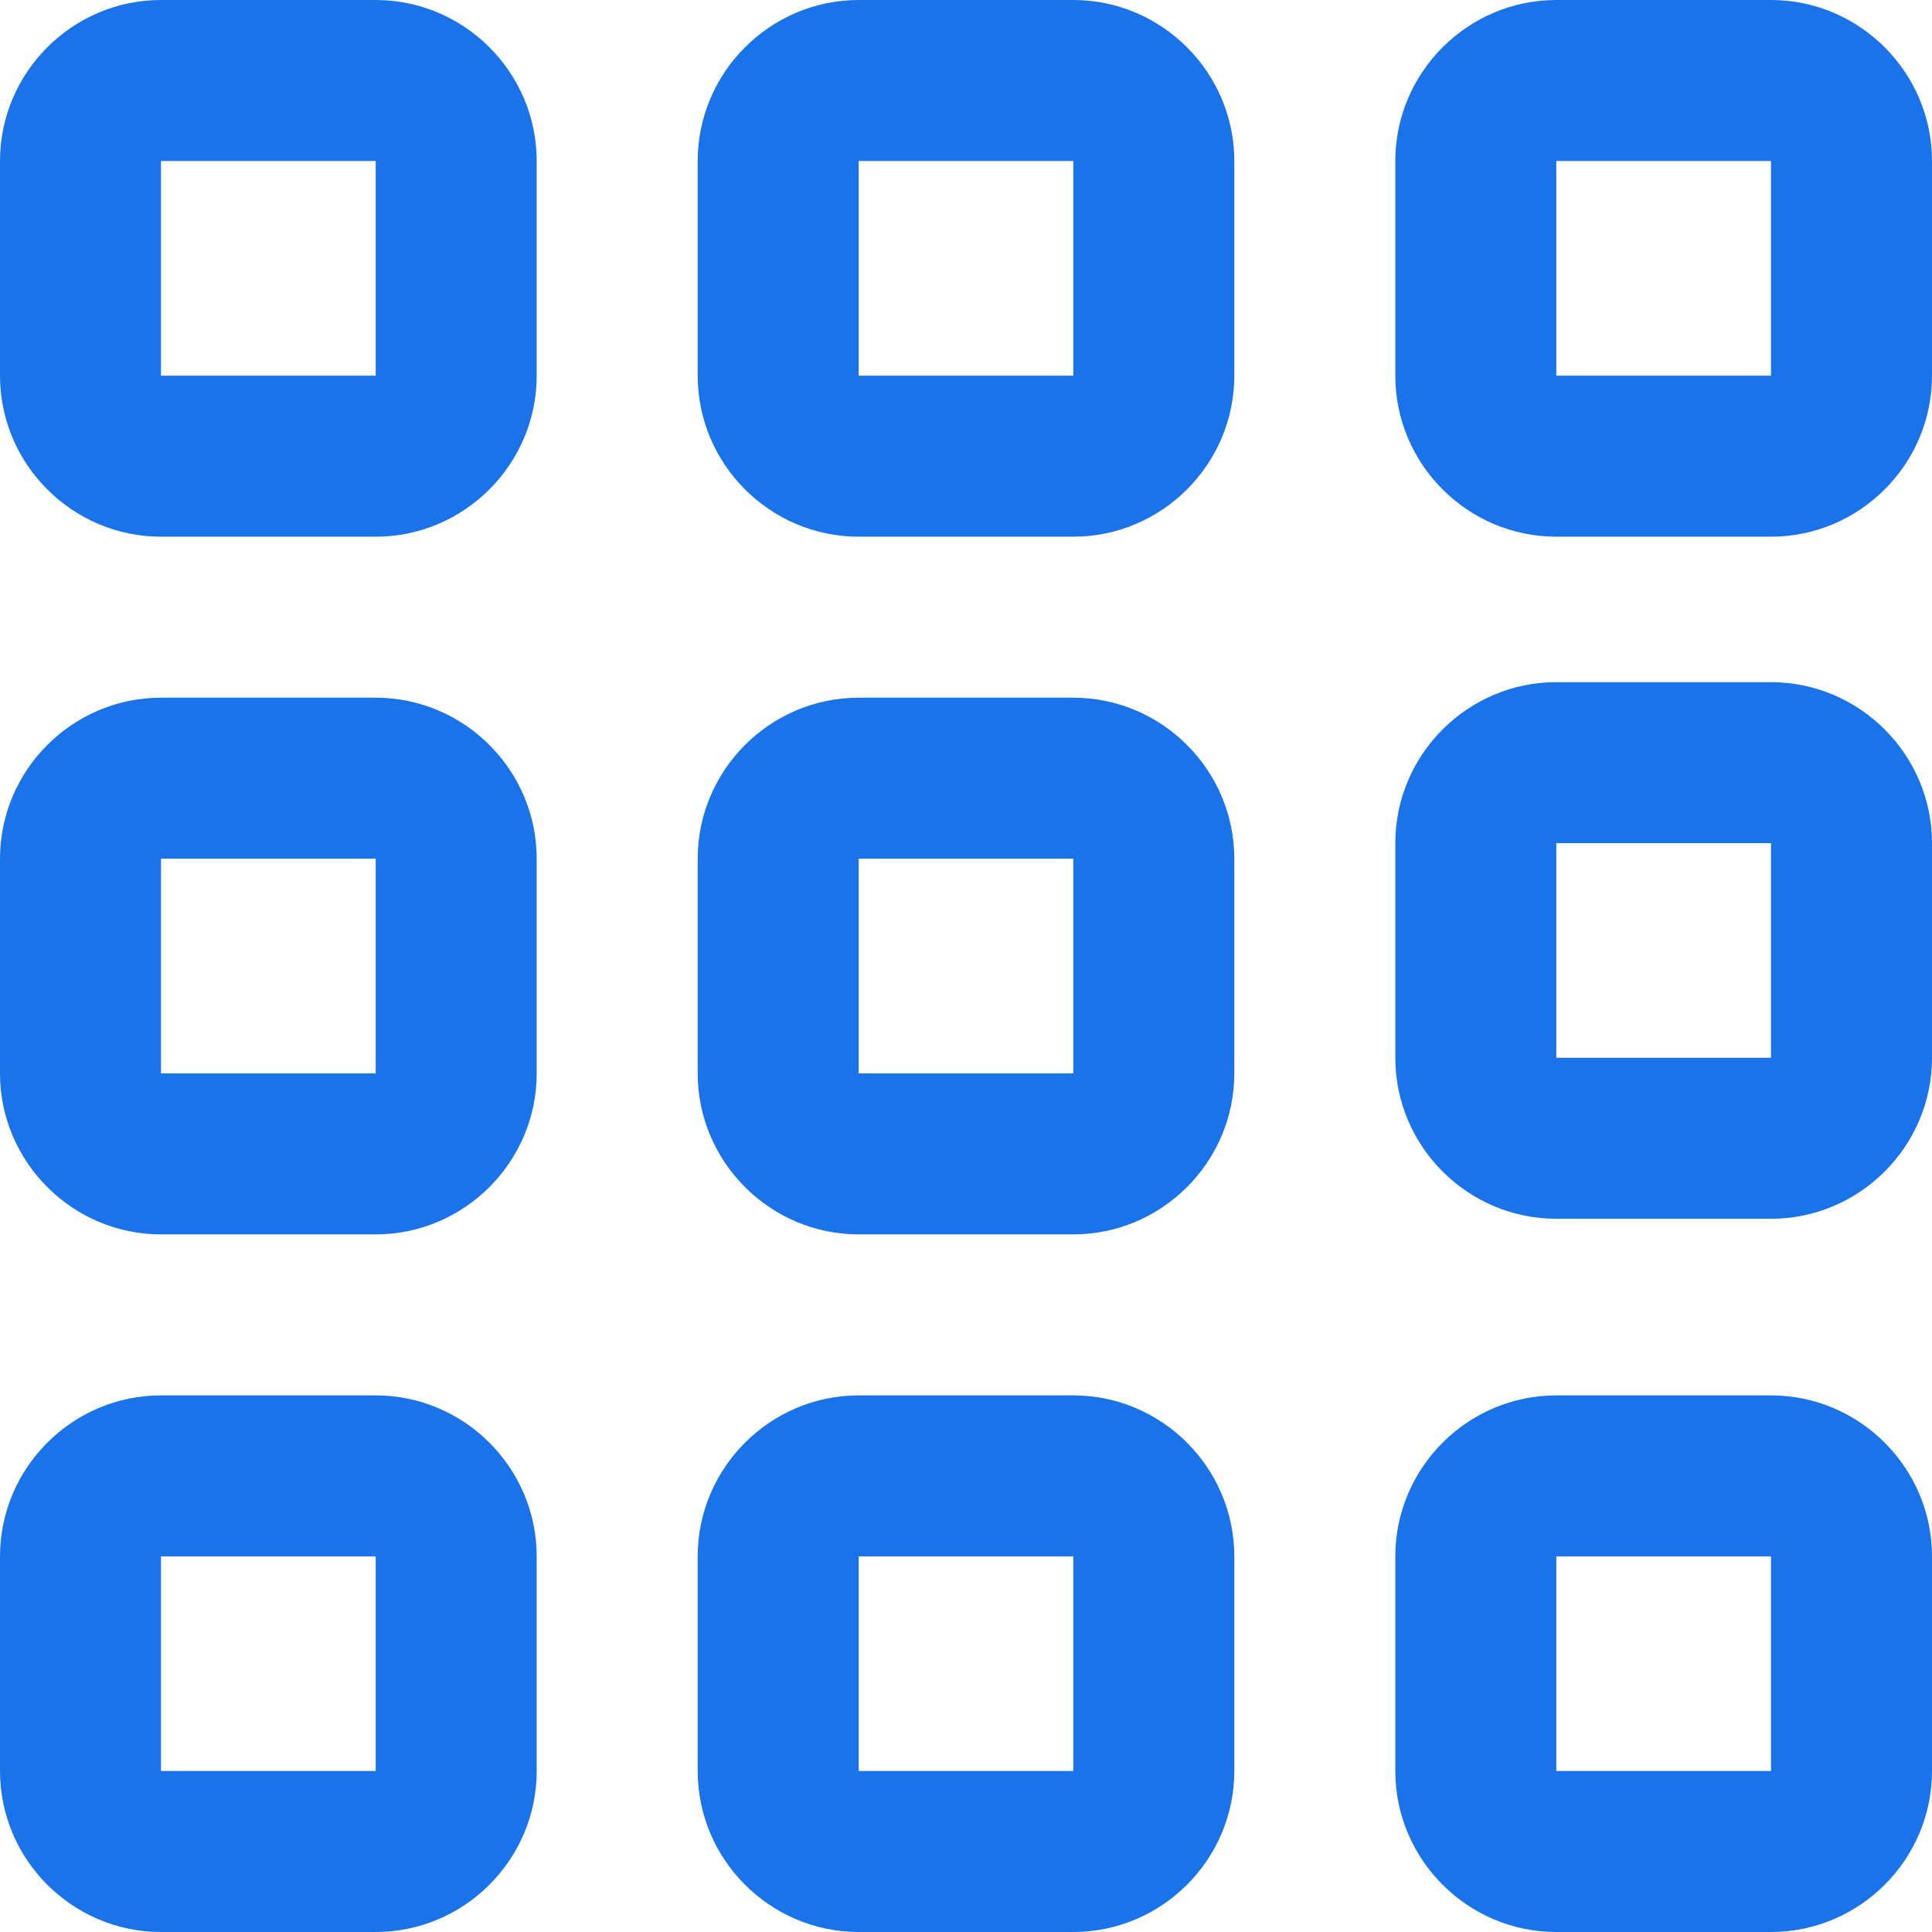
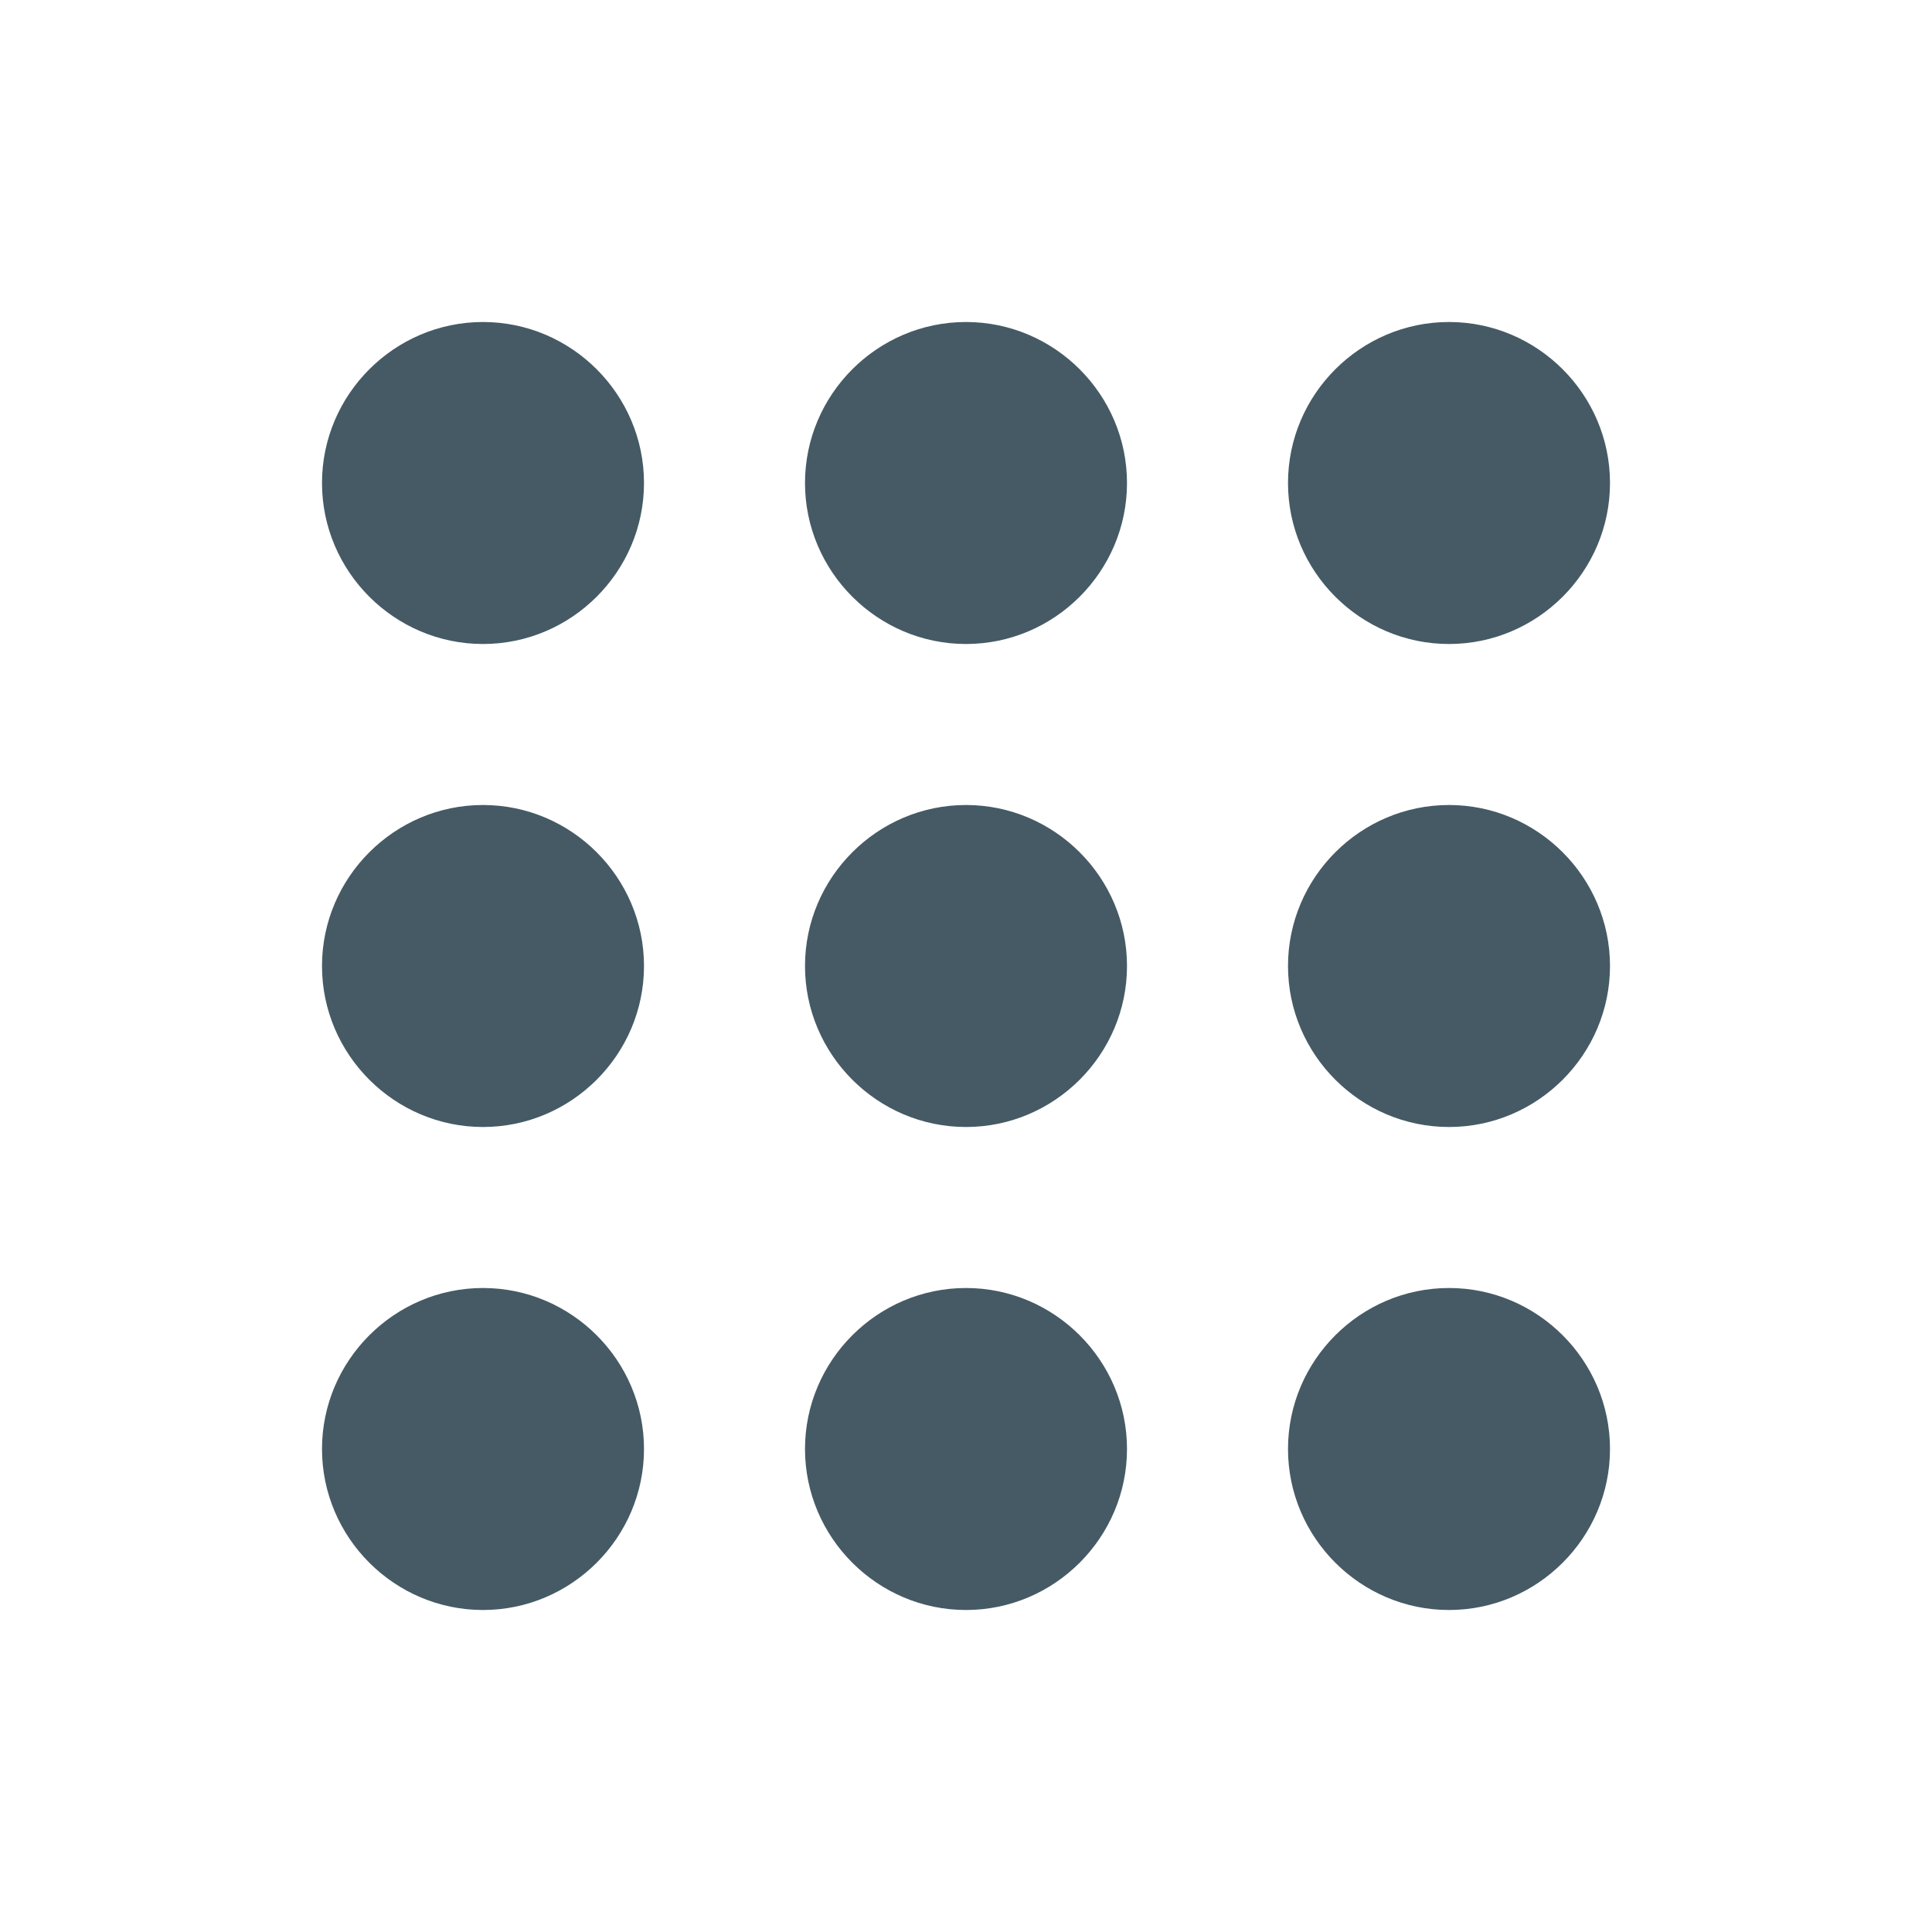
- <svg xmlns="http://www.w3.org/2000/svg" width="24" height="24" viewBox="0 0 24 24" fill="none">
-   <path d="M4.667 0H2C0.9 0 0 0.9 0 2V4.667C0 5.767 0.9 6.667 2 6.667H4.667C5.767 6.667 6.667 5.767 6.667 4.667V2C6.667 0.9 5.767 0 4.667 0ZM2 4.667V2H4.667V4.667H2ZM4.667 17.334H2C0.9 17.334 0 18.234 0 19.334V22C0 23.101 0.9 24 2 24H4.667C5.767 24 6.667 23.101 6.667 22V19.334C6.667 18.234 5.767 17.334 4.667 17.334ZM2 22V19.334H4.667V22H2ZM13.333 17.334H10.667C9.567 17.334 8.667 18.234 8.667 19.334V22C8.667 23.101 9.567 24 10.667 24H13.333C14.433 24 15.333 23.101 15.333 22V19.334C15.333 18.234 14.433 17.334 13.333 17.334ZM10.667 22V19.334H13.333V22H10.667ZM13.333 0H10.667C9.567 0 8.667 0.9 8.667 2V4.667C8.667 5.767 9.567 6.667 10.667 6.667H13.333C14.433 6.667 15.333 5.767 15.333 4.667V2C15.333 0.9 14.433 0 13.333 0ZM10.667 4.667V2H13.333V4.667H10.667ZM4.667 8.667H2C0.9 8.667 0 9.567 0 10.667V13.334C0 14.434 0.9 15.334 2 15.334H4.667C5.767 15.334 6.667 14.434 6.667 13.334V10.667C6.667 9.567 5.767 8.667 4.667 8.667ZM2 13.334V10.667H4.667V13.334H2ZM13.333 8.667H10.667C9.567 8.667 8.667 9.567 8.667 10.667V13.334C8.667 14.434 9.567 15.334 10.667 15.334H13.333C14.433 15.334 15.333 14.434 15.333 13.334V10.667C15.333 9.567 14.433 8.667 13.333 8.667ZM10.667 13.334V10.667H13.333V13.334H10.667ZM22 17.334H19.333C18.233 17.334 17.333 18.234 17.333 19.334V22C17.333 23.101 18.233 24 19.333 24H22C23.1 24 24 23.101 24 22V19.334C24 18.234 23.1 17.334 22 17.334ZM19.333 22V19.334H22V22H19.333ZM22 0H19.333C18.233 0 17.333 0.9 17.333 2V4.667C17.333 5.767 18.233 6.667 19.333 6.667H22C23.1 6.667 24 5.767 24 4.667V2C24 0.9 23.1 0 22 0ZM19.333 4.667V2H22V4.667H19.333ZM22 8.474H19.333C18.233 8.474 17.333 9.374 17.333 10.474V13.14C17.333 14.241 18.233 15.14 19.333 15.14H22C23.1 15.14 24 14.241 24 13.14V10.474C24 9.374 23.1 8.474 22 8.474ZM19.333 13.14V10.474H22V13.14H19.333Z" fill="#1A73E8" />
+ <svg xmlns="http://www.w3.org/2000/svg" height="24px" viewBox="0 0 24 24" width="24px" fill="#455A64">
+   <path d="M0 0h24v24H0V0z" fill="none" />
+   <path d="M6 8c1.1 0 2-.9 2-2s-.9-2-2-2-2 .9-2 2 .9 2 2 2zm6 12c1.1 0 2-.9 2-2s-.9-2-2-2-2 .9-2 2 .9 2 2 2zm-6 0c1.1 0 2-.9 2-2s-.9-2-2-2-2 .9-2 2 .9 2 2 2zm0-6c1.1 0 2-.9 2-2s-.9-2-2-2-2 .9-2 2 .9 2 2 2zm6 0c1.1 0 2-.9 2-2s-.9-2-2-2-2 .9-2 2 .9 2 2 2zm4-8c0 1.1.9 2 2 2s2-.9 2-2-.9-2-2-2-2 .9-2 2zm-4 2c1.1 0 2-.9 2-2s-.9-2-2-2-2 .9-2 2 .9 2 2 2zm6 6c1.1 0 2-.9 2-2s-.9-2-2-2-2 .9-2 2 .9 2 2 2zm0 6c1.1 0 2-.9 2-2s-.9-2-2-2-2 .9-2 2 .9 2 2 2z" />
</svg>
